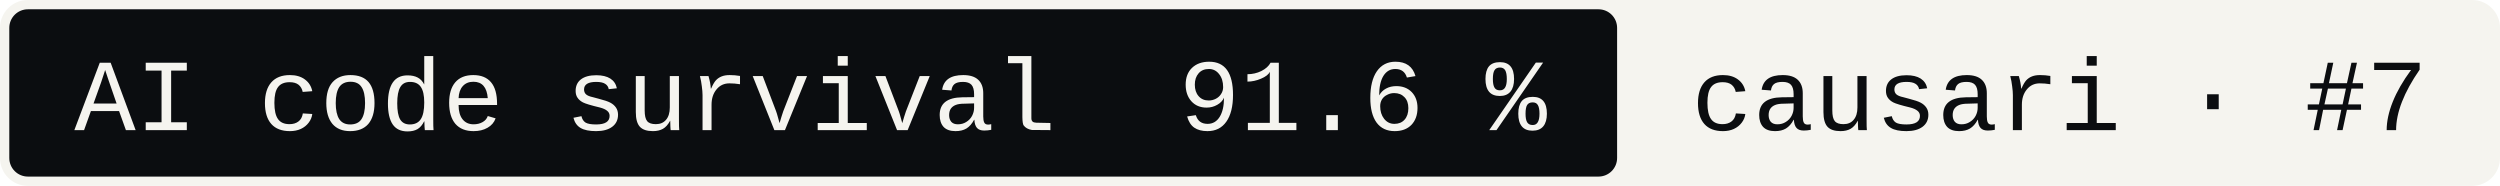
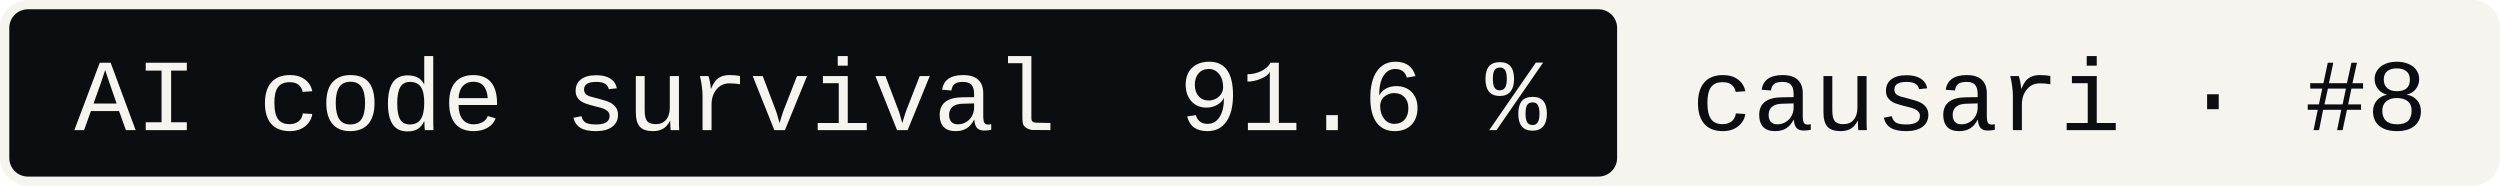
- <svg xmlns="http://www.w3.org/2000/svg" width="269" height="20" viewBox="0 0 269 20" role="img" aria-label="anthropics/anthropic-sdk-python: In Survival Report #7 (2026-10-26, method v6): 19,717 of 21,526 lines introduced by 61 AI-tagged commits are still at HEAD, 91.6 %. causari.dev">
+ <svg xmlns="http://www.w3.org/2000/svg" width="269" height="20" viewBox="0 0 269 20" role="img" aria-label="anthropics/anthropic-sdk-python: In Survival Report #8 (2026-11-02, method v6): 19,717 of 21,526 lines introduced by 61 AI-tagged commits are still at HEAD, 91.6 %. causari.dev">
  <rect width="269" height="20" rx="3" fill="#f5f4ef" />
  <rect x="1" y="1" width="173" height="18" rx="2" fill="#0b0d10" />
  <g font-family="ui-monospace,'JetBrains Mono','SF Mono','Cascadia Mono',Menlo,Consolas,'Liberation Mono',monospace" font-size="11" text-rendering="geometricPrecision">
    <text x="8" y="14" fill="#f5f4ef" textLength="158" lengthAdjust="spacingAndGlyphs" xml:space="preserve">AI code survival  91.6 %</text>
-     <text x="182" y="14" fill="#0b0d10" textLength="79" lengthAdjust="spacingAndGlyphs" xml:space="preserve">causari · #7</text>
+     <text x="182" y="14" fill="#0b0d10" textLength="79" lengthAdjust="spacingAndGlyphs" xml:space="preserve">causari · #8</text>
  </g>
</svg>
